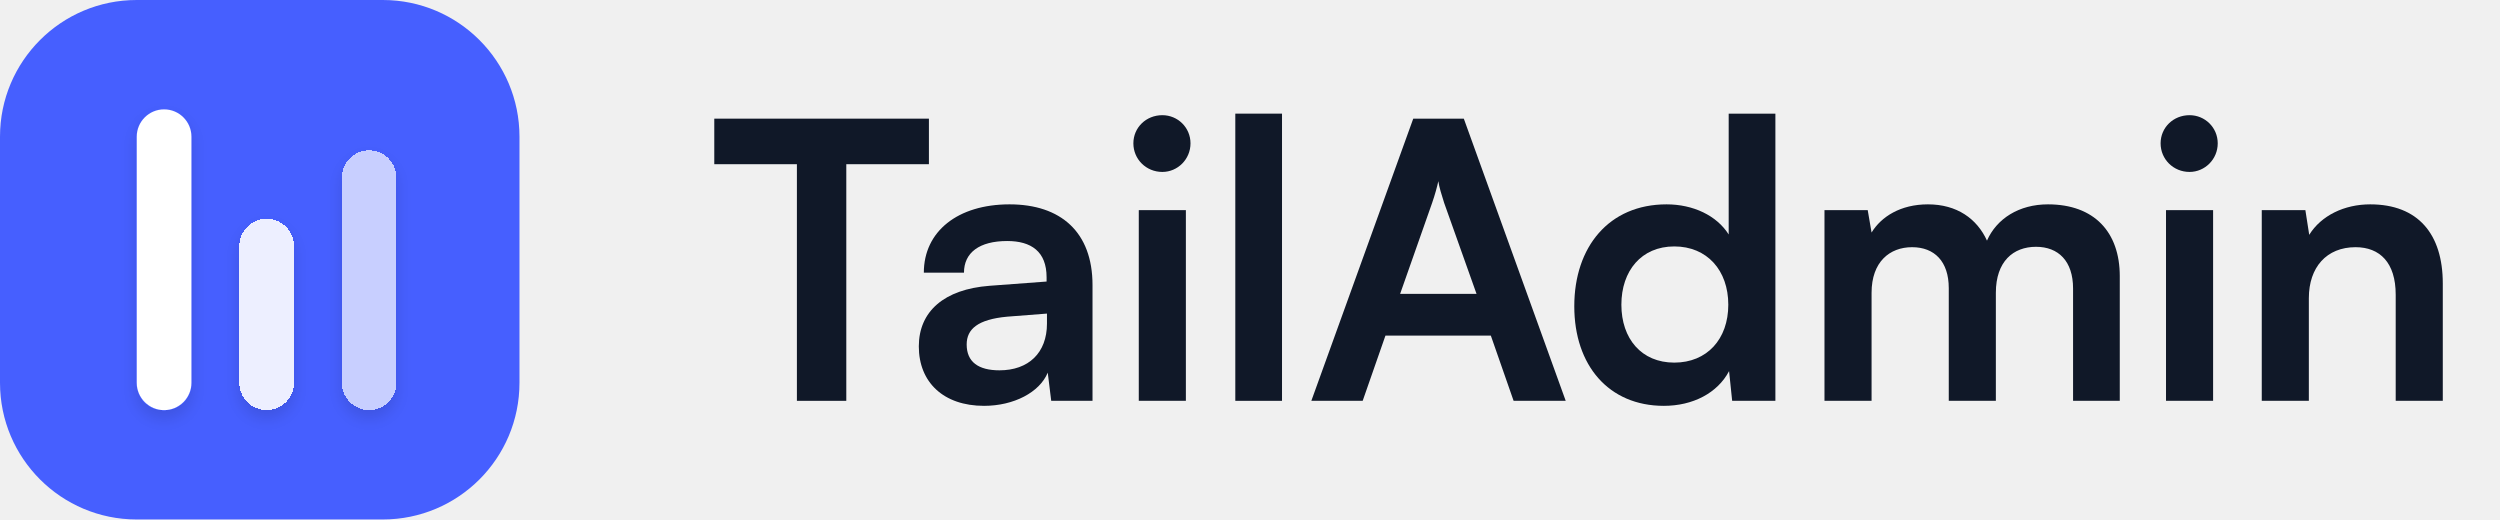
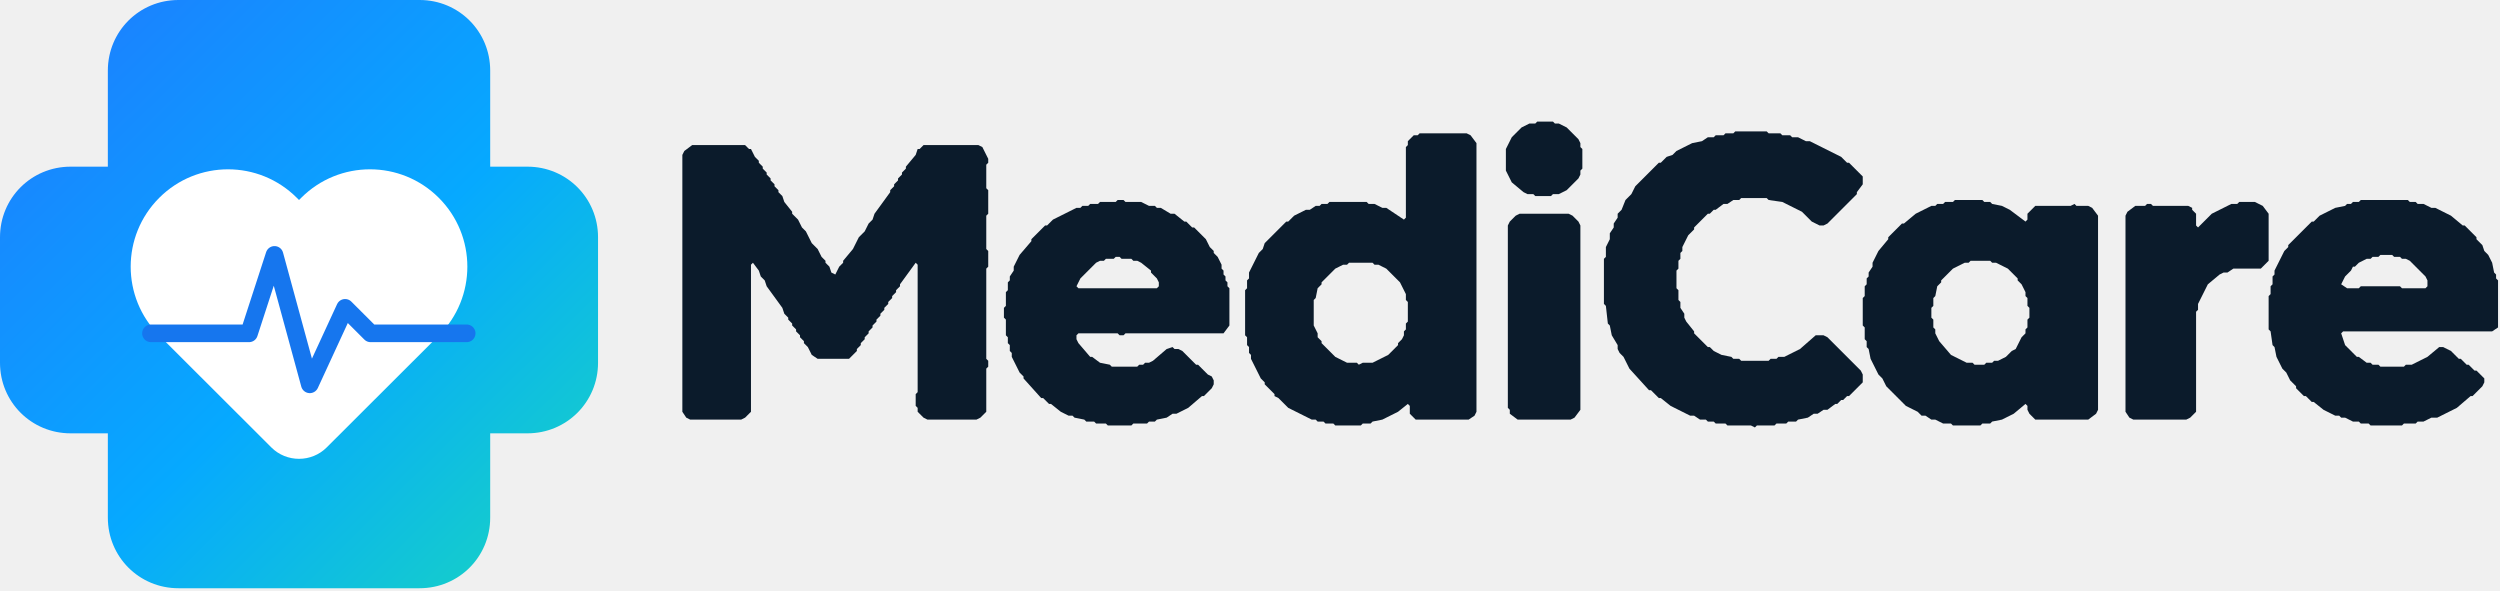
- <svg xmlns="http://www.w3.org/2000/svg" width="154" height="32" viewBox="0 0 154 32" fill="none">
-   <path d="M0 8.421C0 3.77 3.77 0 8.421 0H23.579C28.23 0 32 3.77 32 8.421V23.579C32 28.23 28.23 32 23.579 32H8.421C3.77 32 0 28.23 0 23.579V8.421Z" fill="#465FFF" />
-   <g filter="url(#filter0_d_1624_24907)">
-     <path d="M8.424 8.422C8.424 7.491 9.178 6.737 10.108 6.737V6.737C11.038 6.737 11.792 7.491 11.792 8.422V23.579C11.792 24.51 11.038 25.264 10.108 25.264V25.264C9.178 25.264 8.424 24.51 8.424 23.579V8.422Z" fill="white" />
+ <svg xmlns="http://www.w3.org/2000/svg" width="1275" height="301" viewBox="0 0 1275 301">
+   <g transform="translate(0 0)">
+     <defs>
+       <linearGradient id="medicareBlue" x1="0" y1="0" x2="1" y2="1">
+         <stop offset="0" stop-color="#1f7aff" />
+         <stop offset="0.55" stop-color="#06a9ff" />
+         <stop offset="1" stop-color="#19d7bd" />
+       </linearGradient>
+     </defs>
+     <path fill="url(#medicareBlue)" d="M91 0h123c20 0 36 16 36 36v49h19c20 0 36 16 36 36v64c0 20-16 36-36 36h-19v43c0 20-16 36-36 36H91c-20 0-36-16-36-36v-43H36c-20 0-36-16-36-36v-64c0-20 16-36 36-36h19V36C55 16 71 0 91 0z" />
+     <path fill="#fff" d="M152.5 234c-5.2 0-10.3-2-14.1-5.8l-57.2-57.1c-19.4-19.4-19.4-50.8 0-70.2 19.4-19.4 50.8-19.4 70.2 0l1.1 1.1 1.1-1.1c19.4-19.4 50.8-19.4 70.2 0 19.4 19.4 19.4 50.8 0 70.2l-57.2 57.1c-3.8 3.8-8.9 5.8-14.1 5.8z" />
+     <path d="M77 170h50l13-40 18 66 18-39 13 13h49" fill="none" stroke="#1676ee" stroke-width="9" stroke-linecap="round" stroke-linejoin="round" />
  </g>
-   <g filter="url(#filter1_d_1624_24907)">
-     <path d="M14.742 15.157C14.742 14.227 15.496 13.473 16.426 13.473V13.473C17.357 13.473 18.111 14.227 18.111 15.157V23.578C18.111 24.508 17.357 25.262 16.426 25.262V25.262C15.496 25.262 14.742 24.508 14.742 23.578V15.157Z" fill="white" fill-opacity="0.9" shape-rendering="crispEdges" />
-   </g>
-   <g filter="url(#filter2_d_1624_24907)">
-     <path d="M21.055 10.946C21.055 10.016 21.809 9.262 22.739 9.262V9.262C23.669 9.262 24.423 10.016 24.423 10.946V23.578C24.423 24.508 23.669 25.262 22.739 25.262V25.262C21.809 25.262 21.055 24.508 21.055 23.578V10.946Z" fill="white" fill-opacity="0.7" shape-rendering="crispEdges" />
-   </g>
-   <path d="M44 10.115H49.089V24.691H52.132V10.115H57.221V7.309H44V10.115Z" fill="#101828" />
-   <path d="M60.617 25C62.448 25 64.042 24.168 64.541 22.955L64.755 24.691H67.299V17.558C67.299 14.3 65.349 12.588 62.187 12.588C59.001 12.588 56.908 14.252 56.908 16.797H59.381C59.381 15.56 60.332 14.847 62.044 14.847C63.519 14.847 64.47 15.489 64.47 17.082V17.343L60.95 17.605C58.168 17.819 56.599 19.174 56.599 21.338C56.599 23.549 58.121 25 60.617 25ZM61.569 22.812C60.261 22.812 59.547 22.289 59.547 21.219C59.547 20.268 60.237 19.674 62.044 19.507L64.493 19.317V19.935C64.493 21.742 63.352 22.812 61.569 22.812Z" fill="#101828" />
-   <path d="M71.6 10.591C72.551 10.591 73.335 9.806 73.335 8.831C73.335 7.856 72.551 7.095 71.6 7.095C70.601 7.095 69.816 7.856 69.816 8.831C69.816 9.806 70.601 10.591 71.6 10.591ZM70.149 24.691H73.05V12.944H70.149V24.691Z" fill="#101828" />
-   <path d="M78.972 24.691V7H76.095V24.691H78.972Z" fill="#101828" />
-   <path d="M83.941 24.691L85.344 20.672H91.835L93.238 24.691H96.448L90.171 7.309H87.056L80.778 24.691H83.941ZM88.221 12.493C88.387 12.017 88.53 11.494 88.601 11.161C88.649 11.518 88.815 12.041 88.958 12.493L90.955 18.104H86.247L88.221 12.493Z" fill="#101828" />
-   <path d="M102.493 25C104.276 25 105.798 24.215 106.511 22.86L106.701 24.691H109.364V7H106.487V14.443C105.75 13.277 104.3 12.588 102.659 12.588C99.116 12.588 96.976 15.203 96.976 18.865C96.976 22.503 99.092 25 102.493 25ZM103.135 22.337C101.113 22.337 99.877 20.863 99.877 18.77C99.877 16.678 101.113 15.18 103.135 15.18C105.156 15.18 106.463 16.654 106.463 18.77C106.463 20.886 105.156 22.337 103.135 22.337Z" fill="#101828" />
-   <path d="M115.289 24.691V18.033C115.289 16.131 116.406 15.227 117.785 15.227C119.164 15.227 120.044 16.107 120.044 17.748V24.691H122.945V18.033C122.945 16.107 124.015 15.203 125.418 15.203C126.797 15.203 127.701 16.083 127.701 17.771V24.691H130.578V17.011C130.578 14.3 129.008 12.588 126.155 12.588C124.372 12.588 122.993 13.468 122.398 14.823C121.78 13.468 120.543 12.588 118.76 12.588C117.072 12.588 115.883 13.349 115.289 14.324L115.051 12.944H112.388V24.691H115.289Z" fill="#101828" />
-   <path d="M134.876 10.591C135.827 10.591 136.612 9.806 136.612 8.831C136.612 7.856 135.827 7.095 134.876 7.095C133.877 7.095 133.093 7.856 133.093 8.831C133.093 9.806 133.877 10.591 134.876 10.591ZM133.426 24.691H136.327V12.944H133.426V24.691Z" fill="#101828" />
-   <path d="M142.225 24.691V18.366C142.225 16.464 143.318 15.227 145.102 15.227C146.6 15.227 147.575 16.178 147.575 18.152V24.691H150.476V17.462C150.476 14.419 148.954 12.588 146.005 12.588C144.412 12.588 142.985 13.277 142.248 14.466L142.011 12.944H139.324V24.691H142.225Z" fill="#101828" />
-   <defs>
-     <filter id="filter0_d_1624_24907" x="7.424" y="6.237" width="5.368" height="20.526" filterUnits="userSpaceOnUse" color-interpolation-filters="sRGB">
-       <feFlood flood-opacity="0" result="BackgroundImageFix" />
-       <feColorMatrix in="SourceAlpha" type="matrix" values="0 0 0 0 0 0 0 0 0 0 0 0 0 0 0 0 0 0 127 0" result="hardAlpha" />
-       <feOffset dy="0.5" />
-       <feGaussianBlur stdDeviation="0.5" />
-       <feComposite in2="hardAlpha" operator="out" />
-       <feColorMatrix type="matrix" values="0 0 0 0 0 0 0 0 0 0 0 0 0 0 0 0 0 0 0.12 0" />
-       <feBlend mode="normal" in2="BackgroundImageFix" result="effect1_dropShadow_1624_24907" />
-       <feBlend mode="normal" in="SourceGraphic" in2="effect1_dropShadow_1624_24907" result="shape" />
-     </filter>
-     <filter id="filter1_d_1624_24907" x="13.742" y="12.973" width="5.368" height="13.79" filterUnits="userSpaceOnUse" color-interpolation-filters="sRGB">
-       <feFlood flood-opacity="0" result="BackgroundImageFix" />
-       <feColorMatrix in="SourceAlpha" type="matrix" values="0 0 0 0 0 0 0 0 0 0 0 0 0 0 0 0 0 0 127 0" result="hardAlpha" />
-       <feOffset dy="0.5" />
-       <feGaussianBlur stdDeviation="0.5" />
-       <feComposite in2="hardAlpha" operator="out" />
-       <feColorMatrix type="matrix" values="0 0 0 0 0 0 0 0 0 0 0 0 0 0 0 0 0 0 0.12 0" />
-       <feBlend mode="normal" in2="BackgroundImageFix" result="effect1_dropShadow_1624_24907" />
-       <feBlend mode="normal" in="SourceGraphic" in2="effect1_dropShadow_1624_24907" result="shape" />
-     </filter>
-     <filter id="filter2_d_1624_24907" x="20.055" y="8.762" width="5.368" height="18" filterUnits="userSpaceOnUse" color-interpolation-filters="sRGB">
-       <feFlood flood-opacity="0" result="BackgroundImageFix" />
-       <feColorMatrix in="SourceAlpha" type="matrix" values="0 0 0 0 0 0 0 0 0 0 0 0 0 0 0 0 0 0 127 0" result="hardAlpha" />
-       <feOffset dy="0.5" />
-       <feGaussianBlur stdDeviation="0.5" />
-       <feComposite in2="hardAlpha" operator="out" />
-       <feColorMatrix type="matrix" values="0 0 0 0 0 0 0 0 0 0 0 0 0 0 0 0 0 0 0.12 0" />
-       <feBlend mode="normal" in2="BackgroundImageFix" result="effect1_dropShadow_1624_24907" />
-       <feBlend mode="normal" in="SourceGraphic" in2="effect1_dropShadow_1624_24907" result="shape" />
-     </filter>
-   </defs>
+   <path fill="#0b1b2b" fill-rule="evenodd" d="M 349,77 348,79 348,210 350,213 352,214 378,214 380,213 383,210 383,135 384,134 387,138 388,141 390,143 391,146 399,157 400,160 402,162 402,163 404,165 404,166 406,168 406,169 408,171 408,172 410,174 410,175 412,177 414,181 417,183 433,183 437,179 437,178 439,176 439,175 441,173 441,172 443,170 443,169 445,167 445,166 447,164 447,163 449,161 449,160 451,158 451,157 453,155 453,154 455,152 455,151 457,149 457,148 459,146 459,145 467,134 468,135 468,200 467,201 467,207 468,208 468,210 471,213 473,214 498,214 500,213 503,210 503,188 504,187 504,184 503,183 503,137 504,136 504,128 503,127 503,110 504,109 504,97 503,96 503,84 504,83 504,81 501,75 499,74 471,74 469,76 468,76 467,79 462,85 462,86 460,88 460,89 458,91 458,92 456,94 456,95 454,97 454,98 446,109 445,112 443,114 441,118 438,121 435,127 430,133 430,134 428,136 426,140 424,139 423,136 421,134 421,133 419,131 417,127 414,124 411,118 409,116 407,112 404,109 404,108 400,103 399,100 397,98 397,97 395,95 395,94 393,92 393,91 391,89 391,88 389,86 389,85 387,83 387,82 385,80 383,76 382,76 380,74 353,74 Z M 750,69 748,68 724,68 723,69 721,69 718,72 718,74 717,75 717,111 716,112 707,106 705,106 701,104 698,104 697,103 678,103 677,104 674,104 673,105 671,105 668,107 666,107 660,110 657,113 656,113 645,124 644,127 642,129 637,139 637,142 636,143 636,147 635,148 635,171 636,172 636,176 637,177 637,180 638,181 638,183 643,193 645,195 645,196 650,201 650,202 652,203 657,208 669,214 671,214 672,215 675,215 676,216 680,216 681,217 694,217 695,216 699,216 700,215 705,214 713,210 718,206 719,207 719,211 722,214 749,214 752,212 753,210 753,73 Z M 963,121 963,122 958,128 955,134 955,136 953,139 953,141 952,142 952,145 951,146 951,151 950,152 950,166 951,167 951,173 952,174 952,177 953,178 954,183 958,191 960,193 962,197 972,207 978,210 980,212 982,212 985,214 987,214 991,216 995,216 996,217 1010,217 1011,216 1015,216 1016,215 1021,214 1027,211 1033,206 1034,207 1034,209 1035,211 1038,214 1065,214 1069,211 1070,209 1070,110 1067,106 1065,105 1059,105 1058,104 1056,105 1038,105 1034,109 1034,112 1033,113 1025,107 1021,105 1016,104 1015,103 1012,103 1011,102 997,102 996,103 992,103 991,104 988,104 987,105 985,105 977,109 971,114 970,114 Z M 885,67 884,68 880,68 879,69 875,69 874,70 871,70 868,72 863,73 855,77 853,79 850,80 847,83 846,83 834,95 832,99 829,102 827,107 825,109 825,111 823,114 823,116 821,119 821,122 819,126 819,131 818,132 818,155 819,156 820,165 821,166 822,171 825,176 825,178 826,180 828,182 831,188 841,199 842,199 846,203 847,203 852,207 862,212 864,212 867,214 870,214 871,215 874,215 875,216 880,216 881,217 893,217 895,218 896,217 905,217 906,216 911,216 912,215 916,215 917,214 922,213 925,211 927,211 930,209 932,209 936,206 937,206 939,204 940,204 942,202 943,202 950,195 950,191 949,189 932,172 930,171 926,171 918,178 910,182 907,182 906,183 903,183 902,184 888,184 887,183 884,183 883,182 878,181 874,179 872,177 871,177 864,170 864,169 860,164 859,162 859,160 857,157 857,154 856,153 856,148 855,147 855,138 856,137 856,133 857,132 857,129 858,128 858,126 861,120 864,117 864,116 871,109 872,109 874,107 875,107 879,104 881,104 884,102 887,102 888,101 901,101 902,102 909,103 919,108 924,113 928,115 930,115 932,114 947,99 947,98 950,94 950,90 943,83 942,83 939,80 923,72 921,72 917,70 914,70 913,69 909,69 908,68 902,68 901,67 Z M 1183,110 1180,113 1179,113 1167,125 1167,126 1165,128 1160,138 1160,140 1159,141 1159,145 1158,146 1158,150 1157,151 1157,168 1158,169 1159,176 1160,177 1161,182 1164,188 1166,190 1168,194 1171,197 1171,198 1175,202 1176,202 1179,205 1180,205 1185,209 1191,212 1193,212 1194,213 1196,213 1200,215 1203,215 1204,216 1208,216 1209,217 1225,217 1226,216 1232,216 1233,215 1236,215 1240,213 1243,213 1253,208 1260,202 1261,202 1266,197 1267,195 1267,193 1263,189 1262,189 1259,186 1258,186 1255,183 1254,183 1250,179 1246,177 1244,177 1238,182 1230,186 1227,186 1226,187 1214,187 1213,186 1210,186 1209,185 1207,185 1203,182 1202,182 1196,176 1194,170 1195,169 1271,169 1274,167 1274,143 1273,142 1273,140 1272,139 1271,134 1269,130 1267,128 1266,125 1263,122 1263,121 1257,115 1256,115 1250,110 1242,106 1240,106 1236,104 1233,104 1232,103 1229,103 1228,102 1204,102 1203,103 1200,103 1199,104 1197,104 1196,105 1191,106 Z M 570,102 569,103 561,103 560,104 556,104 555,105 552,105 551,106 549,106 537,112 534,115 533,115 526,122 526,123 520,130 517,136 517,138 515,141 515,143 514,144 514,148 513,149 513,156 512,157 512,162 513,163 513,171 514,172 514,175 515,176 515,179 516,180 516,182 520,190 522,192 522,193 531,203 532,203 535,206 536,206 541,210 545,212 547,212 548,213 553,214 554,215 558,215 559,216 564,216 565,217 577,217 578,216 585,216 586,215 589,215 590,214 595,213 598,211 600,211 606,208 613,202 614,202 618,198 619,196 619,194 618,192 616,191 611,186 610,186 603,179 601,178 599,178 598,177 595,178 588,184 586,185 584,185 583,186 581,186 580,187 567,187 566,186 561,185 557,182 556,182 550,175 549,173 549,171 550,170 570,170 571,171 573,171 574,170 624,170 627,166 627,147 626,146 626,144 625,143 625,141 624,140 624,138 623,137 623,135 621,131 619,129 619,128 617,126 615,122 609,116 608,116 605,113 604,113 599,109 597,109 592,106 590,106 589,105 586,105 582,103 574,103 573,102 Z M 1154,105 1150,103 1142,103 1141,104 1138,104 1128,109 1121,116 1120,115 1120,109 1118,107 1118,106 1116,105 1098,105 1097,104 1095,104 1094,105 1089,105 1085,108 1084,110 1084,210 1086,213 1088,214 1115,214 1117,213 1120,210 1120,159 1121,158 1121,155 1126,145 1132,140 1134,139 1136,139 1139,137 1153,137 1157,133 1157,109 Z M 775,109 773,110 770,113 769,115 769,208 770,209 770,211 774,214 801,214 803,213 806,209 806,115 805,113 802,110 800,109 Z M 1005,133 1015,133 1016,134 1018,134 1024,137 1029,142 1029,143 1031,145 1033,149 1033,151 1034,152 1034,156 1035,157 1035,162 1034,163 1034,167 1033,168 1033,170 1031,172 1028,178 1026,179 1023,182 1019,184 1017,184 1016,185 1013,185 1012,186 1007,186 1006,185 1003,185 995,181 989,174 987,170 987,168 986,167 986,163 985,162 985,157 986,156 986,152 987,151 988,146 990,144 990,143 996,137 1002,134 1004,134 Z M 688,134 700,134 701,135 703,135 707,137 714,144 717,150 717,153 718,154 718,164 717,165 717,168 716,169 716,171 715,173 713,175 713,176 708,181 700,185 695,185 693,186 692,185 687,185 681,182 674,175 674,174 672,172 672,170 670,166 670,153 671,152 672,147 674,145 674,144 681,137 685,135 687,135 Z M 784,62 783,63 780,63 776,65 771,70 768,76 768,87 771,93 777,98 779,99 782,99 783,100 791,100 792,99 795,99 799,97 805,91 806,89 806,87 807,86 807,76 806,75 806,73 805,71 799,65 795,63 793,63 792,62 Z M 1194,145 1196,141 1199,138 1200,136 1201,136 1203,134 1207,132 1209,132 1210,131 1213,131 1214,130 1220,130 1221,131 1224,131 1225,132 1227,132 1229,133 1237,141 1238,143 1238,146 1237,147 1225,147 1224,146 1204,146 1203,147 1197,147 Z M 549,146 551,142 559,134 561,133 563,133 564,132 568,132 569,131 571,131 572,132 577,132 578,133 580,133 582,134 587,138 587,139 590,142 591,144 591,146 590,147 550,147 Z" />
</svg>
